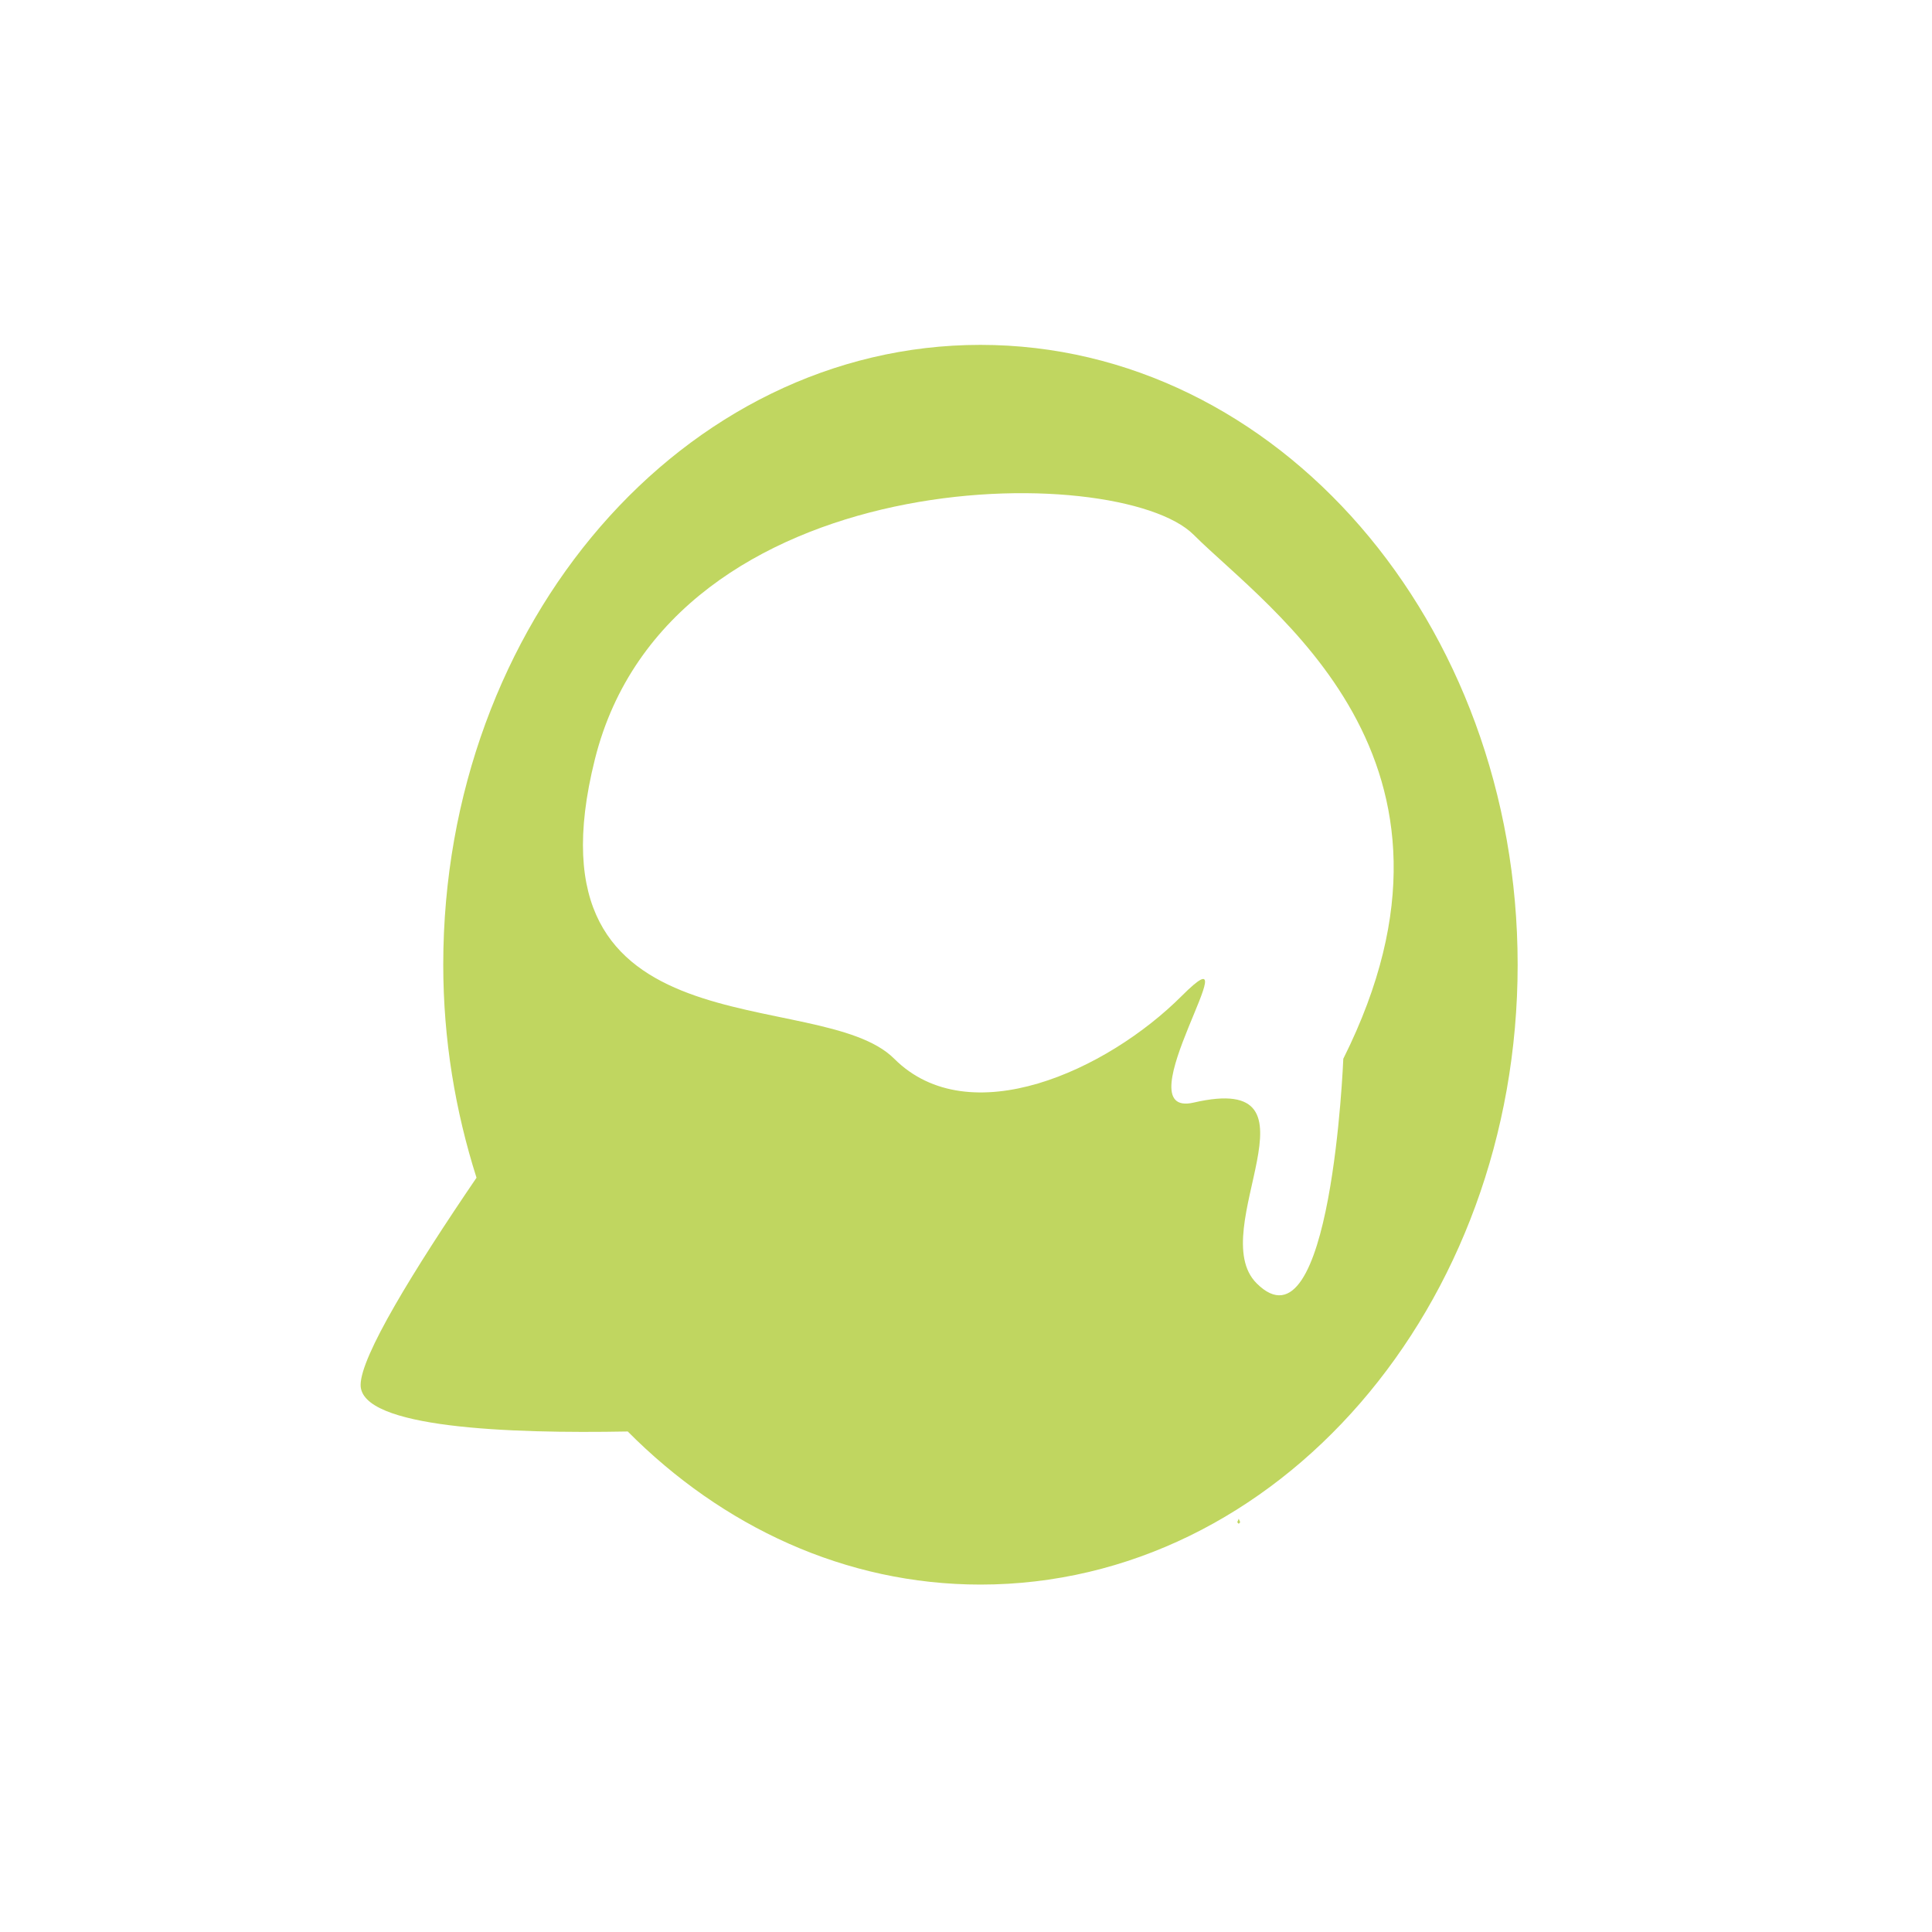
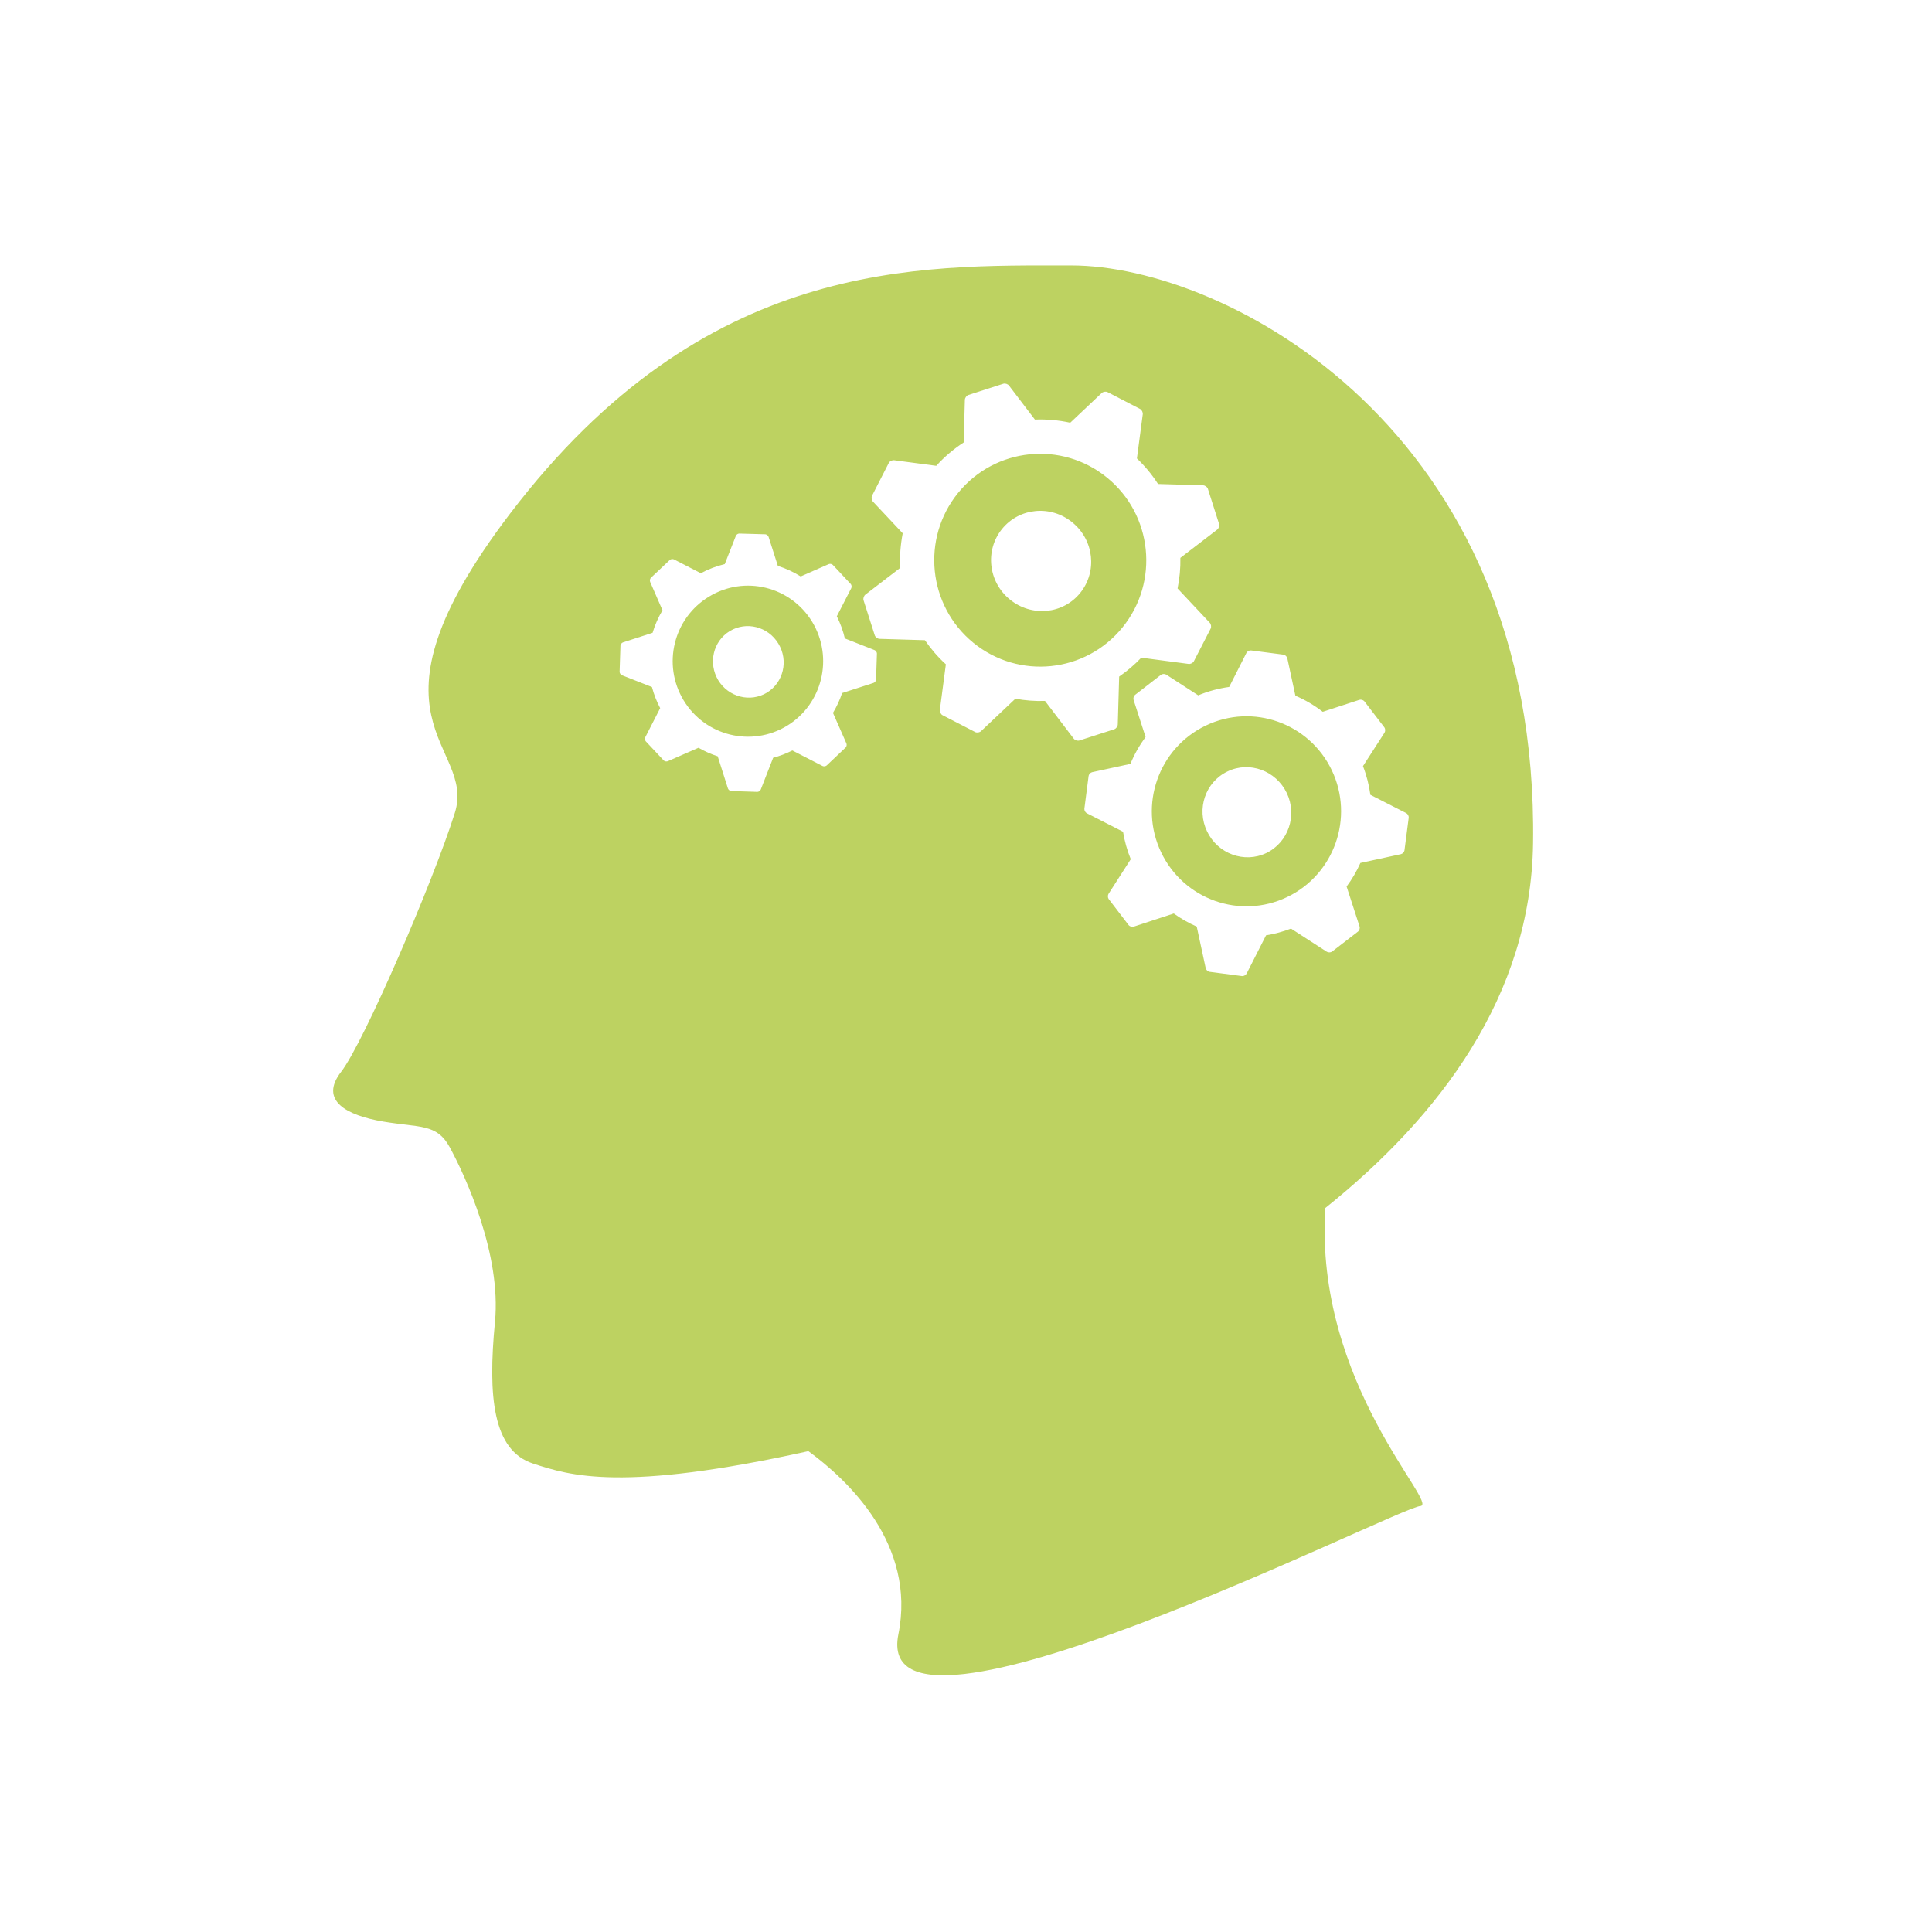
<svg xmlns="http://www.w3.org/2000/svg" version="1.2" baseProfile="tiny" id="Layer_1" x="0px" y="0px" width="75px" height="75px" viewBox="0 0 75 75" xml:space="preserve">
-   <polygon fill="#C0D660" points="48.144,59.094 48.087,58.957 48.03,59.094 48.087,59.154 " />
-   <path fill="#C0D660" d="M38.061,13.388c-11.518,0-20.854,10.774-20.854,24.062c0,2.911,0.47,5.687,1.291,8.269  c-2.453,3.603-4.499,6.937-4.499,8.046c0,1.673,5.752,1.893,10.37,1.805c3.666,3.69,8.447,5.943,13.692,5.943  c11.518,0,20.854-10.774,20.854-24.062S49.578,13.388,38.061,13.388z M48.781,49.817c-2.055-2.056,2.905-8.25-2.443-7.015  c-2.832,0.654,2.443-7.046-0.464-4.139c-2.904,2.903-8.252,5.345-11.16,2.437c-2.904-2.907-14.528,0-11.621-11.623  c2.902-11.624,20.341-11.624,23.245-8.717c2.908,2.904,11.621,8.717,5.809,20.34C52.146,41.1,51.687,52.724,48.781,49.817z" />
+   <g>
+     <path fill="#BDD261" d="M42.98,18.545c-1.762-1.441-4.355-1.176-5.79,0.593c-1.435,1.768-1.166,4.374,0.592,5.812   c1.767,1.443,4.357,1.174,5.793-0.594C45.01,22.587,44.743,19.984,42.98,18.545z M41.933,23.018   c-0.668,0.827-1.89,0.941-2.732,0.252c-0.838-0.683-0.973-1.908-0.302-2.736c0.672-0.828,1.892-0.942,2.729-0.255   C42.47,20.964,42.604,22.19,41.933,23.018z M27.521,23.162c-1.38,0.837-1.819,2.638-0.985,4.022   c0.837,1.388,2.634,1.83,4.016,0.991c1.377-0.841,1.813-2.644,0.982-4.027C30.697,22.761,28.9,22.319,27.521,23.162z    M29.772,26.888c-0.646,0.391-1.49,0.174-1.891-0.482c-0.396-0.662-0.199-1.514,0.448-1.907c0.644-0.389,1.487-0.177,1.887,0.485   C30.617,25.643,30.415,26.495,29.772,26.888z M51.701,29.902c-0.879-1.836-3.066-2.614-4.898-1.733   c-1.831,0.88-2.604,3.082-1.729,4.916c0.876,1.837,3.07,2.617,4.899,1.736C51.802,33.94,52.576,31.739,51.701,29.902z    M49.158,33.115c-0.854,0.408-1.886,0.031-2.301-0.843c-0.418-0.87-0.066-1.913,0.794-2.324c0.851-0.413,1.882-0.035,2.303,0.839   C50.368,31.658,50.014,32.702,49.158,33.115z M51.448,46.895c4.444-3.563,7.983-8.242,8.065-14.151   c0.233-16.116-11.957-22.44-17.923-22.44s-14.224-0.297-21.788,9.633c-6.146,8.073-1.297,8.941-2.146,11.622   c-0.846,2.683-3.539,8.922-4.411,10.045c-0.872,1.125,0.22,1.697,1.637,1.936c1.415,0.239,2.069,0.073,2.568,0.98   c0.625,1.141,2.017,4.181,1.765,6.795c-0.28,2.898-0.084,4.991,1.477,5.5c1.437,0.469,3.444,1.12,10.689-0.482   c1.526,1.116,4.196,3.618,3.494,7.111c-1.104,5.47,19.341-4.916,20.26-4.979C55.909,58.411,51.016,53.719,51.448,46.895z    M34.008,26.387c-0.005,0.053-0.051,0.109-0.102,0.125l-1.215,0.392c-0.09,0.269-0.208,0.525-0.355,0.77l0.521,1.184   c0.021,0.048,0.01,0.119-0.027,0.158l-0.741,0.701c-0.041,0.034-0.114,0.042-0.16,0.018l-1.17-0.602   c-0.243,0.122-0.49,0.216-0.745,0.283l-0.481,1.233c-0.019,0.048-0.077,0.09-0.13,0.092l-1.021-0.033   c-0.052-0.005-0.106-0.05-0.124-0.1l-0.397-1.249c-0.26-0.083-0.508-0.194-0.745-0.331l-1.19,0.521   c-0.049,0.022-0.12,0.009-0.158-0.026l-0.699-0.745c-0.033-0.041-0.041-0.113-0.019-0.159l0.578-1.129   c-0.141-0.266-0.245-0.54-0.32-0.82l-1.163-0.457c-0.049-0.019-0.091-0.078-0.092-0.131l0.033-1.022   c0.005-0.052,0.051-0.108,0.101-0.124l1.146-0.371c0.091-0.306,0.222-0.599,0.385-0.875l-0.479-1.1   c-0.021-0.049-0.009-0.119,0.026-0.158l0.742-0.699c0.04-0.033,0.112-0.041,0.158-0.017l1.04,0.536   c0.3-0.163,0.612-0.276,0.93-0.354l0.43-1.094c0.018-0.049,0.077-0.091,0.13-0.092l1.017,0.029   c0.052,0.006,0.109,0.051,0.125,0.102l0.359,1.125c0.311,0.098,0.607,0.235,0.887,0.409l1.087-0.478   c0.049-0.021,0.119-0.009,0.157,0.027l0.701,0.748c0.033,0.041,0.041,0.111,0.018,0.158l-0.561,1.092   c0.14,0.279,0.244,0.567,0.312,0.86l1.152,0.452c0.049,0.02,0.091,0.079,0.093,0.131L34.008,26.387z M41.681,28.673l-1.114-1.463   c-0.387,0.013-0.769-0.017-1.15-0.086l-1.332,1.258c-0.054,0.052-0.152,0.069-0.222,0.039l-1.279-0.66   c-0.063-0.037-0.107-0.129-0.099-0.202l0.233-1.771c-0.313-0.285-0.581-0.6-0.813-0.936L34.144,24.8   c-0.075-0.003-0.156-0.062-0.184-0.131l-0.439-1.373c-0.018-0.073,0.015-0.168,0.074-0.214l1.35-1.036   c-0.024-0.45,0.013-0.899,0.098-1.344l-1.155-1.23c-0.049-0.054-0.067-0.154-0.038-0.223l0.656-1.284   c0.038-0.064,0.13-0.108,0.203-0.099l1.637,0.217c0.321-0.356,0.679-0.655,1.064-0.907l0.046-1.656   c0.003-0.075,0.062-0.158,0.13-0.185l1.37-0.441c0.072-0.018,0.168,0.015,0.213,0.074l1.006,1.32   c0.459-0.018,0.918,0.023,1.372,0.122l1.22-1.152c0.053-0.051,0.154-0.069,0.222-0.039l1.273,0.659   c0.064,0.037,0.108,0.128,0.1,0.203l-0.227,1.716c0.317,0.303,0.591,0.634,0.819,0.991l1.75,0.052   c0.074,0.002,0.158,0.061,0.184,0.13l0.438,1.375c0.019,0.072-0.015,0.167-0.074,0.214l-1.43,1.097   c0.008,0.397-0.029,0.793-0.109,1.187l1.248,1.33c0.052,0.055,0.069,0.155,0.039,0.224l-0.657,1.278   c-0.038,0.064-0.129,0.108-0.203,0.098l-1.835-0.242c-0.266,0.279-0.552,0.521-0.859,0.733l-0.054,1.859   c-0.002,0.074-0.061,0.158-0.131,0.185l-1.367,0.44C41.822,28.766,41.725,28.732,41.681,28.673z M49.148,36.309l-0.753,1.483   c-0.03,0.06-0.107,0.104-0.175,0.1l-1.27-0.167c-0.065-0.013-0.131-0.076-0.145-0.141l-0.348-1.614   c-0.313-0.137-0.61-0.306-0.891-0.508l-1.554,0.51c-0.062,0.021-0.151-0.004-0.195-0.054l-0.779-1.019   c-0.038-0.055-0.039-0.146-0.003-0.202l0.861-1.343c-0.144-0.351-0.24-0.707-0.3-1.066l-1.403-0.717   c-0.06-0.03-0.104-0.109-0.098-0.175l0.165-1.277c0.012-0.066,0.075-0.131,0.141-0.144l1.482-0.321   c0.151-0.372,0.351-0.719,0.588-1.045l-0.465-1.437c-0.021-0.063,0.004-0.151,0.053-0.194l1.015-0.786   c0.057-0.037,0.146-0.038,0.201-0.002l1.24,0.803c0.394-0.165,0.797-0.27,1.202-0.326l0.669-1.32   c0.029-0.059,0.108-0.104,0.175-0.098l1.27,0.165c0.063,0.012,0.129,0.076,0.143,0.141l0.313,1.452   c0.379,0.162,0.733,0.371,1.062,0.625l1.421-0.464c0.063-0.021,0.149,0.004,0.193,0.054l0.782,1.02   c0.036,0.055,0.037,0.146,0.002,0.201l-0.836,1.298c0.143,0.367,0.236,0.739,0.287,1.114l1.39,0.709   c0.06,0.03,0.104,0.11,0.099,0.175l-0.166,1.276c-0.012,0.065-0.075,0.13-0.139,0.144L52.811,33.5   c-0.144,0.323-0.322,0.627-0.536,0.915l0.503,1.55c0.021,0.063-0.003,0.15-0.054,0.194l-1.018,0.785   c-0.055,0.037-0.145,0.038-0.201,0.002l-1.388-0.898C49.797,36.17,49.476,36.257,49.148,36.309z" />
+   </g>
</svg>
